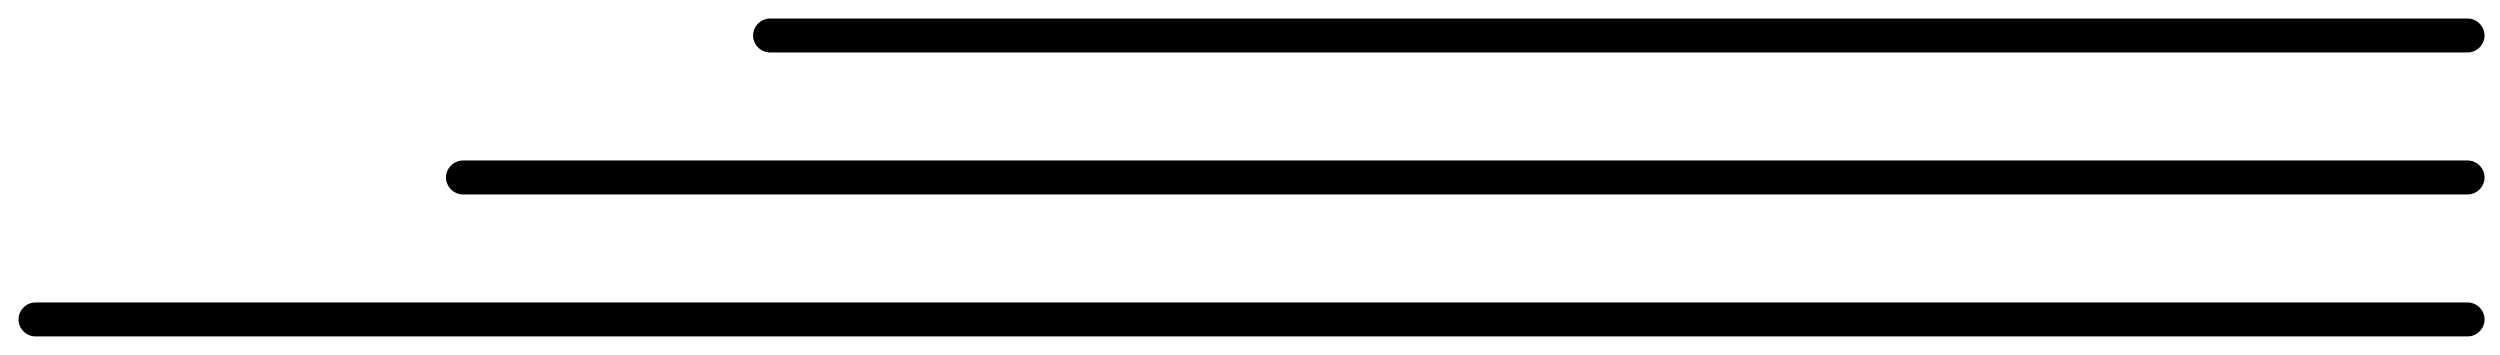
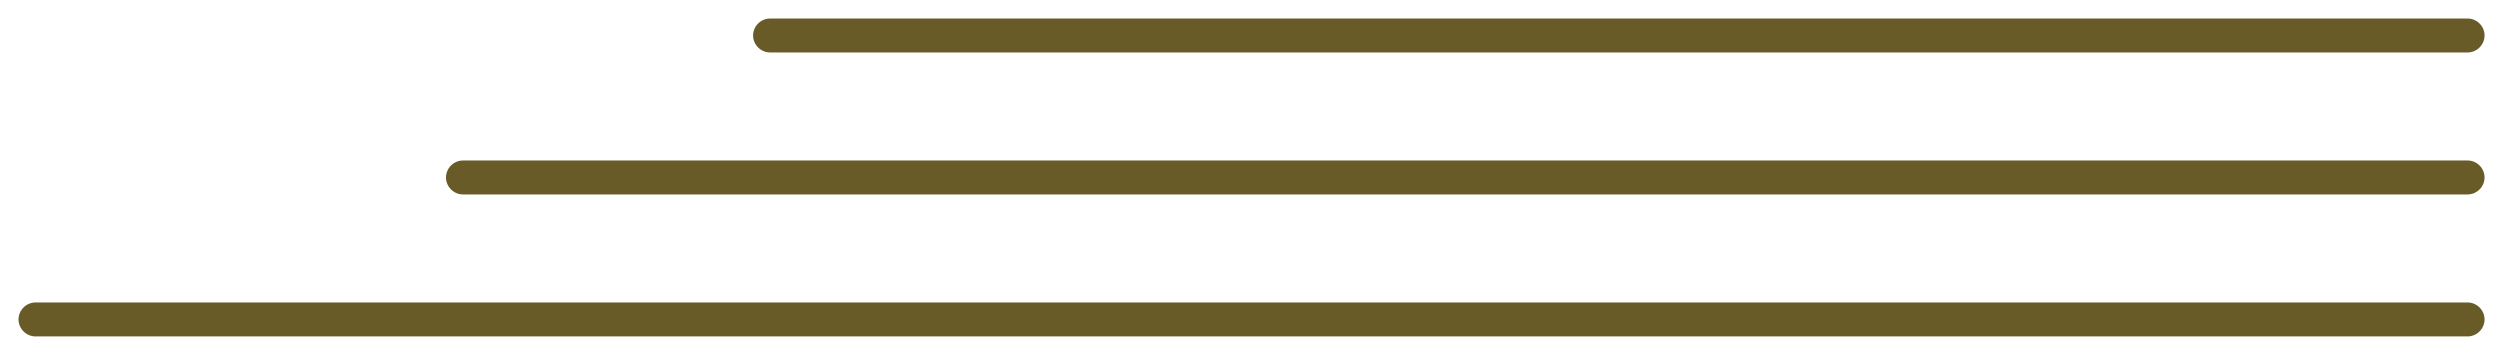
- <svg xmlns="http://www.w3.org/2000/svg" version="1.1" id="Layer_1" x="0px" y="0px" width="162px" height="23px" viewBox="0 0 162 23" enable-background="new 0 0 162 23" xml:space="preserve">
-   <path d="M159.9,21.8H2.3c-0.6,0-1.1-0.5-1.1-1.1C1.2,20.1,1.7,19.6,2.3,19.6H159.9c0.6,0,1.1,0.5,1.1,1.101  C161,21.3,160.5,21.8,159.9,21.8z" />
-   <path d="M159.9,12.6H30c-0.6,0-1.1-0.5-1.1-1.1s0.5-1.1,1.1-1.1h129.9c0.6,0,1.1,0.5,1.1,1.1S160.5,12.6,159.9,12.6z" />
-   <path d="M159.9,3.4h-110c-0.6,0-1.1-0.5-1.1-1.1c0-0.6,0.5-1.1,1.1-1.1h110c0.6,0,1.1,0.5,1.1,1.1C161,2.9,160.5,3.4,159.9,3.4z" />
+ <svg xmlns="http://www.w3.org/2000/svg" width="162px" viewBox="0 0 162 23">
+   <path fill="#685B27" d="M159.9,21.8H2.3c-0.6,0-1.1-0.5-1.1-1.1C1.2,20.1,1.7,19.6,2.3,19.6H159.9c0.6,0,1.1,0.5,1.1,1.101  C161,21.3,160.5,21.8,159.9,21.8z" />
+   <path fill="#685B27" d="M159.9,12.6H30c-0.6,0-1.1-0.5-1.1-1.1s0.5-1.1,1.1-1.1h129.9c0.6,0,1.1,0.5,1.1,1.1S160.5,12.6,159.9,12.6z" />
+   <path fill="#685B27" d="M159.9,3.4h-110c-0.6,0-1.1-0.5-1.1-1.1c0-0.6,0.5-1.1,1.1-1.1h110c0.6,0,1.1,0.5,1.1,1.1C161,2.9,160.5,3.4,159.9,3.4z" />
</svg>
